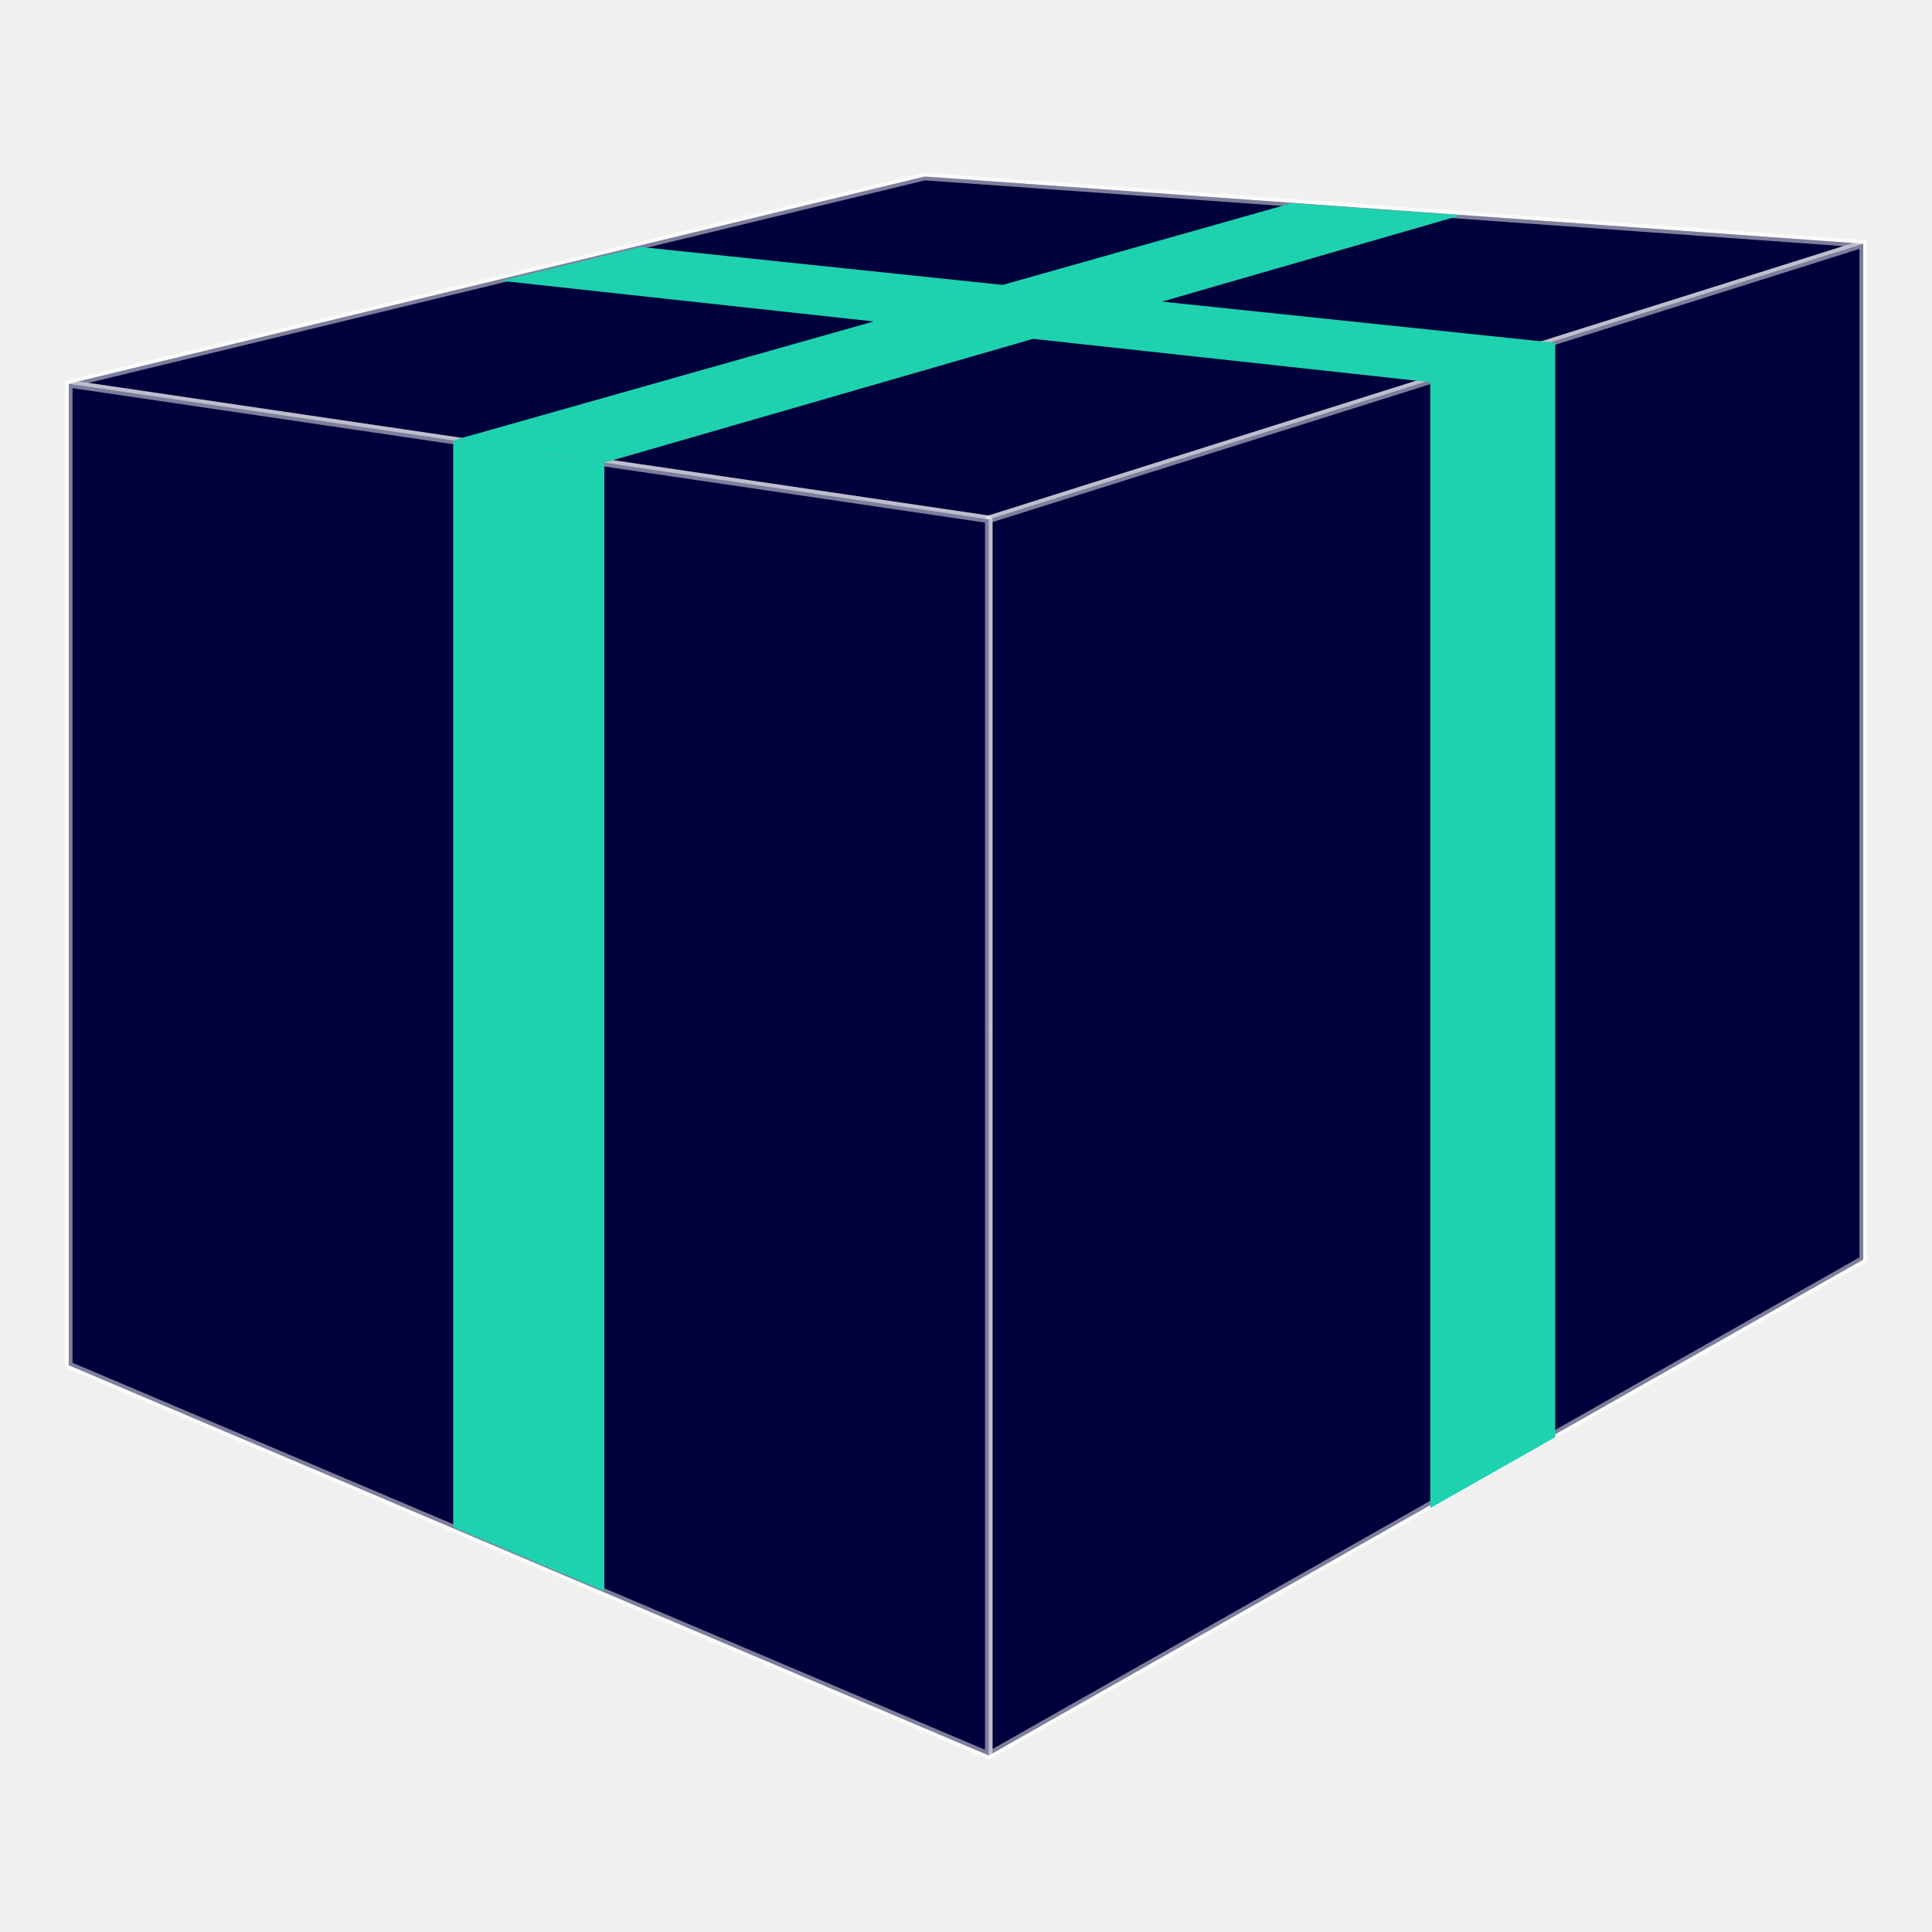
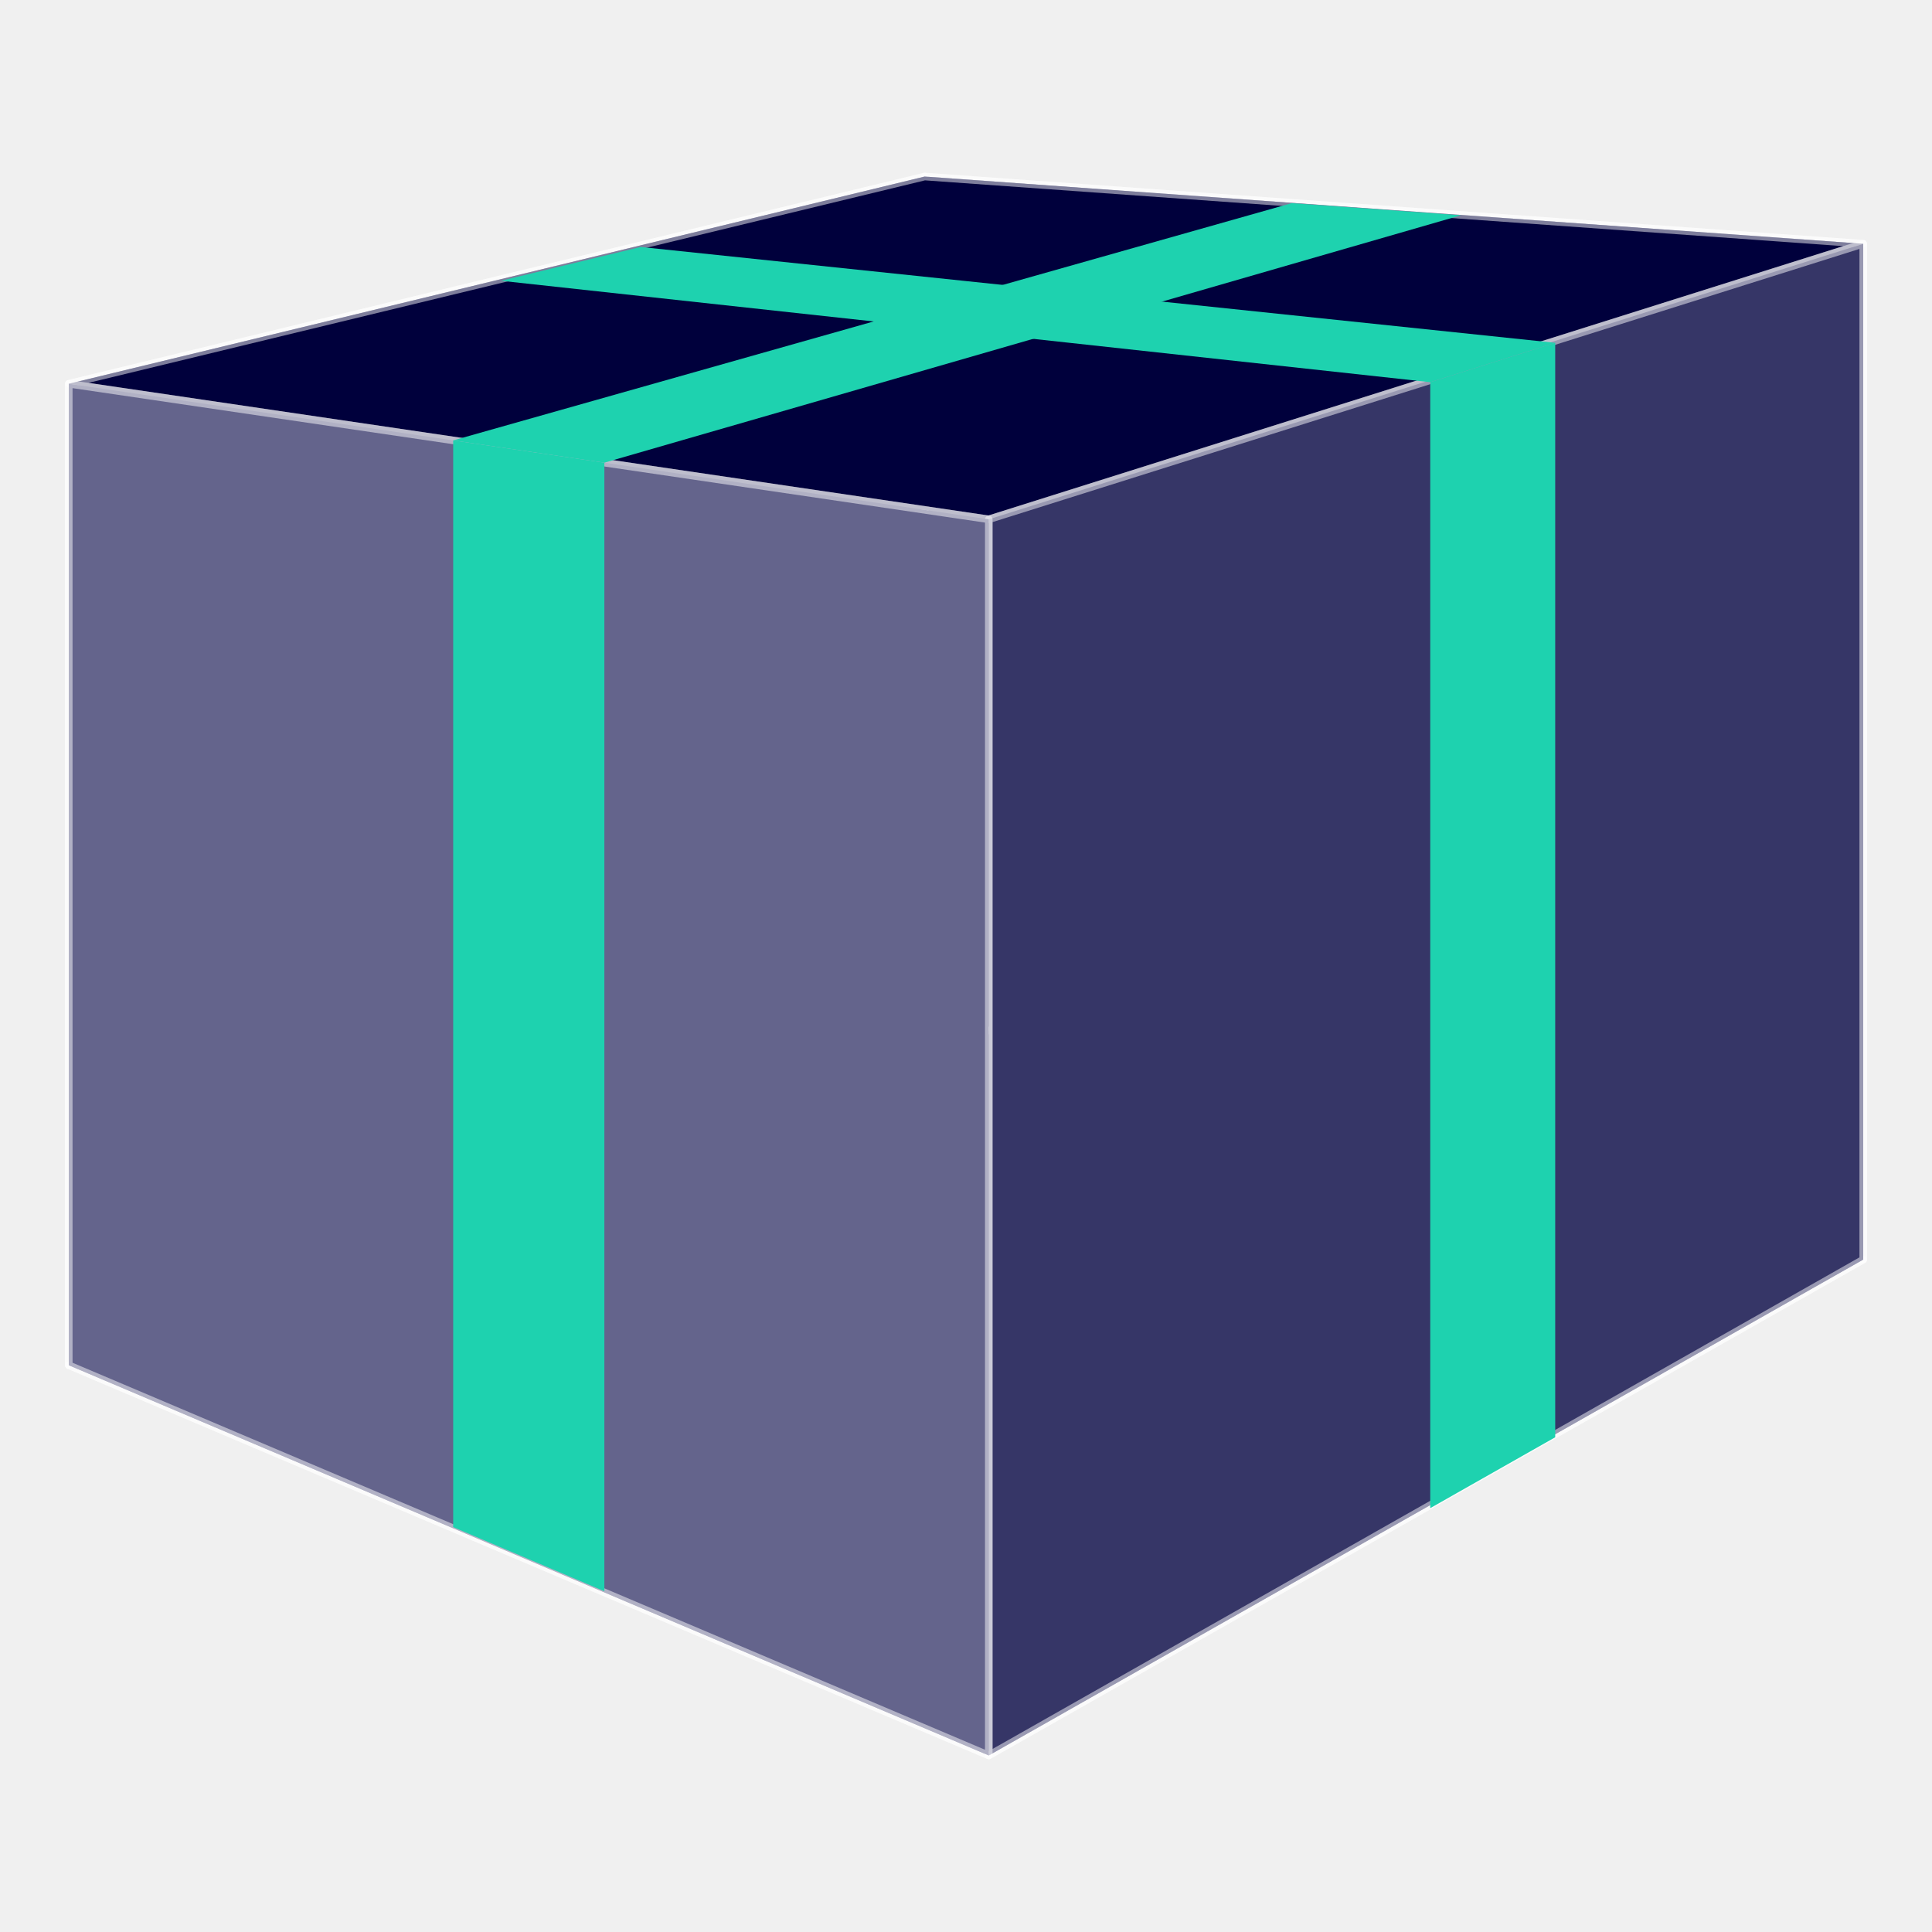
<svg xmlns="http://www.w3.org/2000/svg" width="512" height="512" viewBox="0 0 512 512" version="1.1" id="svg1" xml:space="preserve">
  <defs id="defs1">
    <linearGradient id="swatch30">
      <stop style="stop-color:#00003c;stop-opacity:1;" offset="0" id="stop30" />
    </linearGradient>
  </defs>
  <style type="text/css" id="style1">
	.st0{fill:#00003C;}
	.st1{fill:#64648C;}
	.st2{fill:#1ED2AF;}
</style>
-   <g id="g14" style="display:none">
-     <rect style="fill:#1ed2af;fill-opacity:1;stroke-width:1.599" id="rect14" width="141.204" height="157.001" x="364.328" y="66.291" ry="26.178" />
-     <path style="fill:#1ed2af;fill-opacity:1" d="m 494.445,385.033 -42.311,44.648 v -44.872 z" id="path15" />
-     <rect style="fill:#1ed2af;fill-opacity:1;stroke-width:1.07" id="rect13" width="454.81" height="297.146" x="50.723" y="99.166" ry="38.265" />
-     <rect style="fill:#00003c;fill-opacity:1;stroke-width:1.07" id="rect12" width="454.81" height="297.146" x="8.084" y="144.791" ry="39.343" />
-   </g>
  <g id="g24" transform="translate(1.125533,-28.03594)">
    <g id="g1" style="fill:#00003c;fill-opacity:1;stroke:#ffffff;stroke-width:2;stroke-dasharray:none;stroke-opacity:0.496">
      <path id="path6" style="fill:#00003c;fill-opacity:1;fill-rule:evenodd;stroke:#ffffff;stroke-width:2;stroke-linejoin:round;stroke-dasharray:none;stroke-opacity:0.496" d="M 243.929,74.824 492.649,92.639 V 361.838 L 243.929,296.712 Z" points="492.649,92.639 492.649,361.838 243.929,296.712 243.929,74.824 " />
      <path id="path1" style="fill:#00003c;fill-opacity:1;fill-rule:evenodd;stroke:#ffffff;stroke-width:2;stroke-linejoin:round;stroke-dasharray:none;stroke-opacity:0.496" d="M 17.1,129.738 V 389.836 L 243.929,296.712 V 74.824 Z" points="17.1,389.836 243.929,296.712 243.929,74.824 17.1,129.738 " />
      <path id="path5" style="fill:#00003c;fill-opacity:1;fill-rule:evenodd;stroke:#ffffff;stroke-width:2;stroke-linejoin:round;stroke-dasharray:none;stroke-opacity:0.496" d="M 17.1,389.836 260.909,493.248 492.649,361.838 243.929,296.712 Z" points="260.909,493.248 492.649,361.838 243.929,296.712 17.1,389.836 " />
      <path id="path2" style="fill:#00003c;fill-opacity:1;fill-rule:evenodd;stroke:#ffffff;stroke-width:2;stroke-linejoin:round;stroke-dasharray:none;stroke-opacity:0.496" d="M 17.1,129.738 260.909,165.665 492.649,92.639 243.929,74.824 Z" points="260.909,165.665 492.649,92.639 243.929,74.824 17.1,129.738 " />
-       <path id="path4" style="fill:#00003c;fill-opacity:1;fill-rule:evenodd;stroke:#ffffff;stroke-width:2;stroke-linejoin:round;stroke-dasharray:none;stroke-opacity:0.496" d="M 260.909,165.665 V 493.248 L 492.649,361.838 V 92.639 Z" points="260.909,493.248 492.649,361.838 492.649,92.639 260.909,165.665 " />
-       <path id="path3" style="fill:#00003c;fill-opacity:1;fill-rule:evenodd;stroke:#ffffff;stroke-width:2;stroke-linejoin:round;stroke-dasharray:none;stroke-opacity:0.496" d="M 17.1,129.738 260.909,165.665 V 493.248 L 17.1,389.836 Z" points="260.909,165.665 260.909,493.248 17.1,389.836 17.1,129.738 " />
+       <path id="path4" style="fill:#363667;fill-opacity:1;fill-rule:evenodd;stroke:#ffffff;stroke-width:2;stroke-linejoin:round;stroke-dasharray:none;stroke-opacity:0.496" d="M 260.909,165.665 V 493.248 L 492.649,361.838 V 92.639 Z" points="260.909,493.248 492.649,361.838 492.649,92.639 260.909,165.665 " />
+       <path id="path3" style="fill:#64648c;fill-opacity:1;fill-rule:evenodd;stroke:#ffffff;stroke-width:2;stroke-linejoin:round;stroke-dasharray:none;stroke-opacity:0.496" d="M 17.1,129.738 260.909,165.665 V 493.248 L 17.1,389.836 Z" points="260.909,165.665 260.909,493.248 17.1,389.836 17.1,129.738 " />
    </g>
    <g id="g25">
      <path style="fill:#1ed2af" d="M 140.13,147.868 V 441.708 l 18.906,8.019 V 150.653 l -40.062,-5.903 v 287.984 l 21.157,8.974 z" id="path21" />
      <path style="fill:#1ed2af" d="m 377.905,129.318 v 298.391 l 33.115,-18.778 V 118.883 Z" id="path22" />
      <path style="fill:#1ed2af" d="M 159.035,150.653 386.034,85.088 341.184,81.875 118.973,144.75 Z" id="path23" />
      <path style="fill:#1ed2af" d="M 377.905,129.318 131.64,102.447 168.653,93.487 411.02,118.883 Z" id="path24" />
    </g>
  </g>
+   <style type="text/css" id="style1-53">
+ 	.st0{fill:#00003C;}
+ 	.st1{fill:#64648C;}
+ 	.st2{fill:#1ED2AF;}
+ </style>
+   <style type="text/css" id="style1-3">
+ 	.st0{fill:#00003C;}
+ 	.st1{fill:#64648C;}
+ 	.st2{fill:#1ED2AF;}
+ </style>
+   <style type="text/css" id="style1-0">
+ 	.st0{fill:#00003C;}
+ 	.st1{fill:#64648C;}
+ 	.st2{fill:#1ED2AF;}
+ </style>
+   <style type="text/css" id="style1-5">
+ 	.st0{fill:#00003C;}
+ 	.st1{fill:#64648C;}
+ 	.st2{fill:#1ED2AF;}
+ </style>
+   <style type="text/css" id="style1-7">
+ 	.st0{fill:#00003C;}
+ 	.st1{fill:#64648C;}
+ 	.st2{fill:#1ED2AF;}
+ </style>
</svg>
